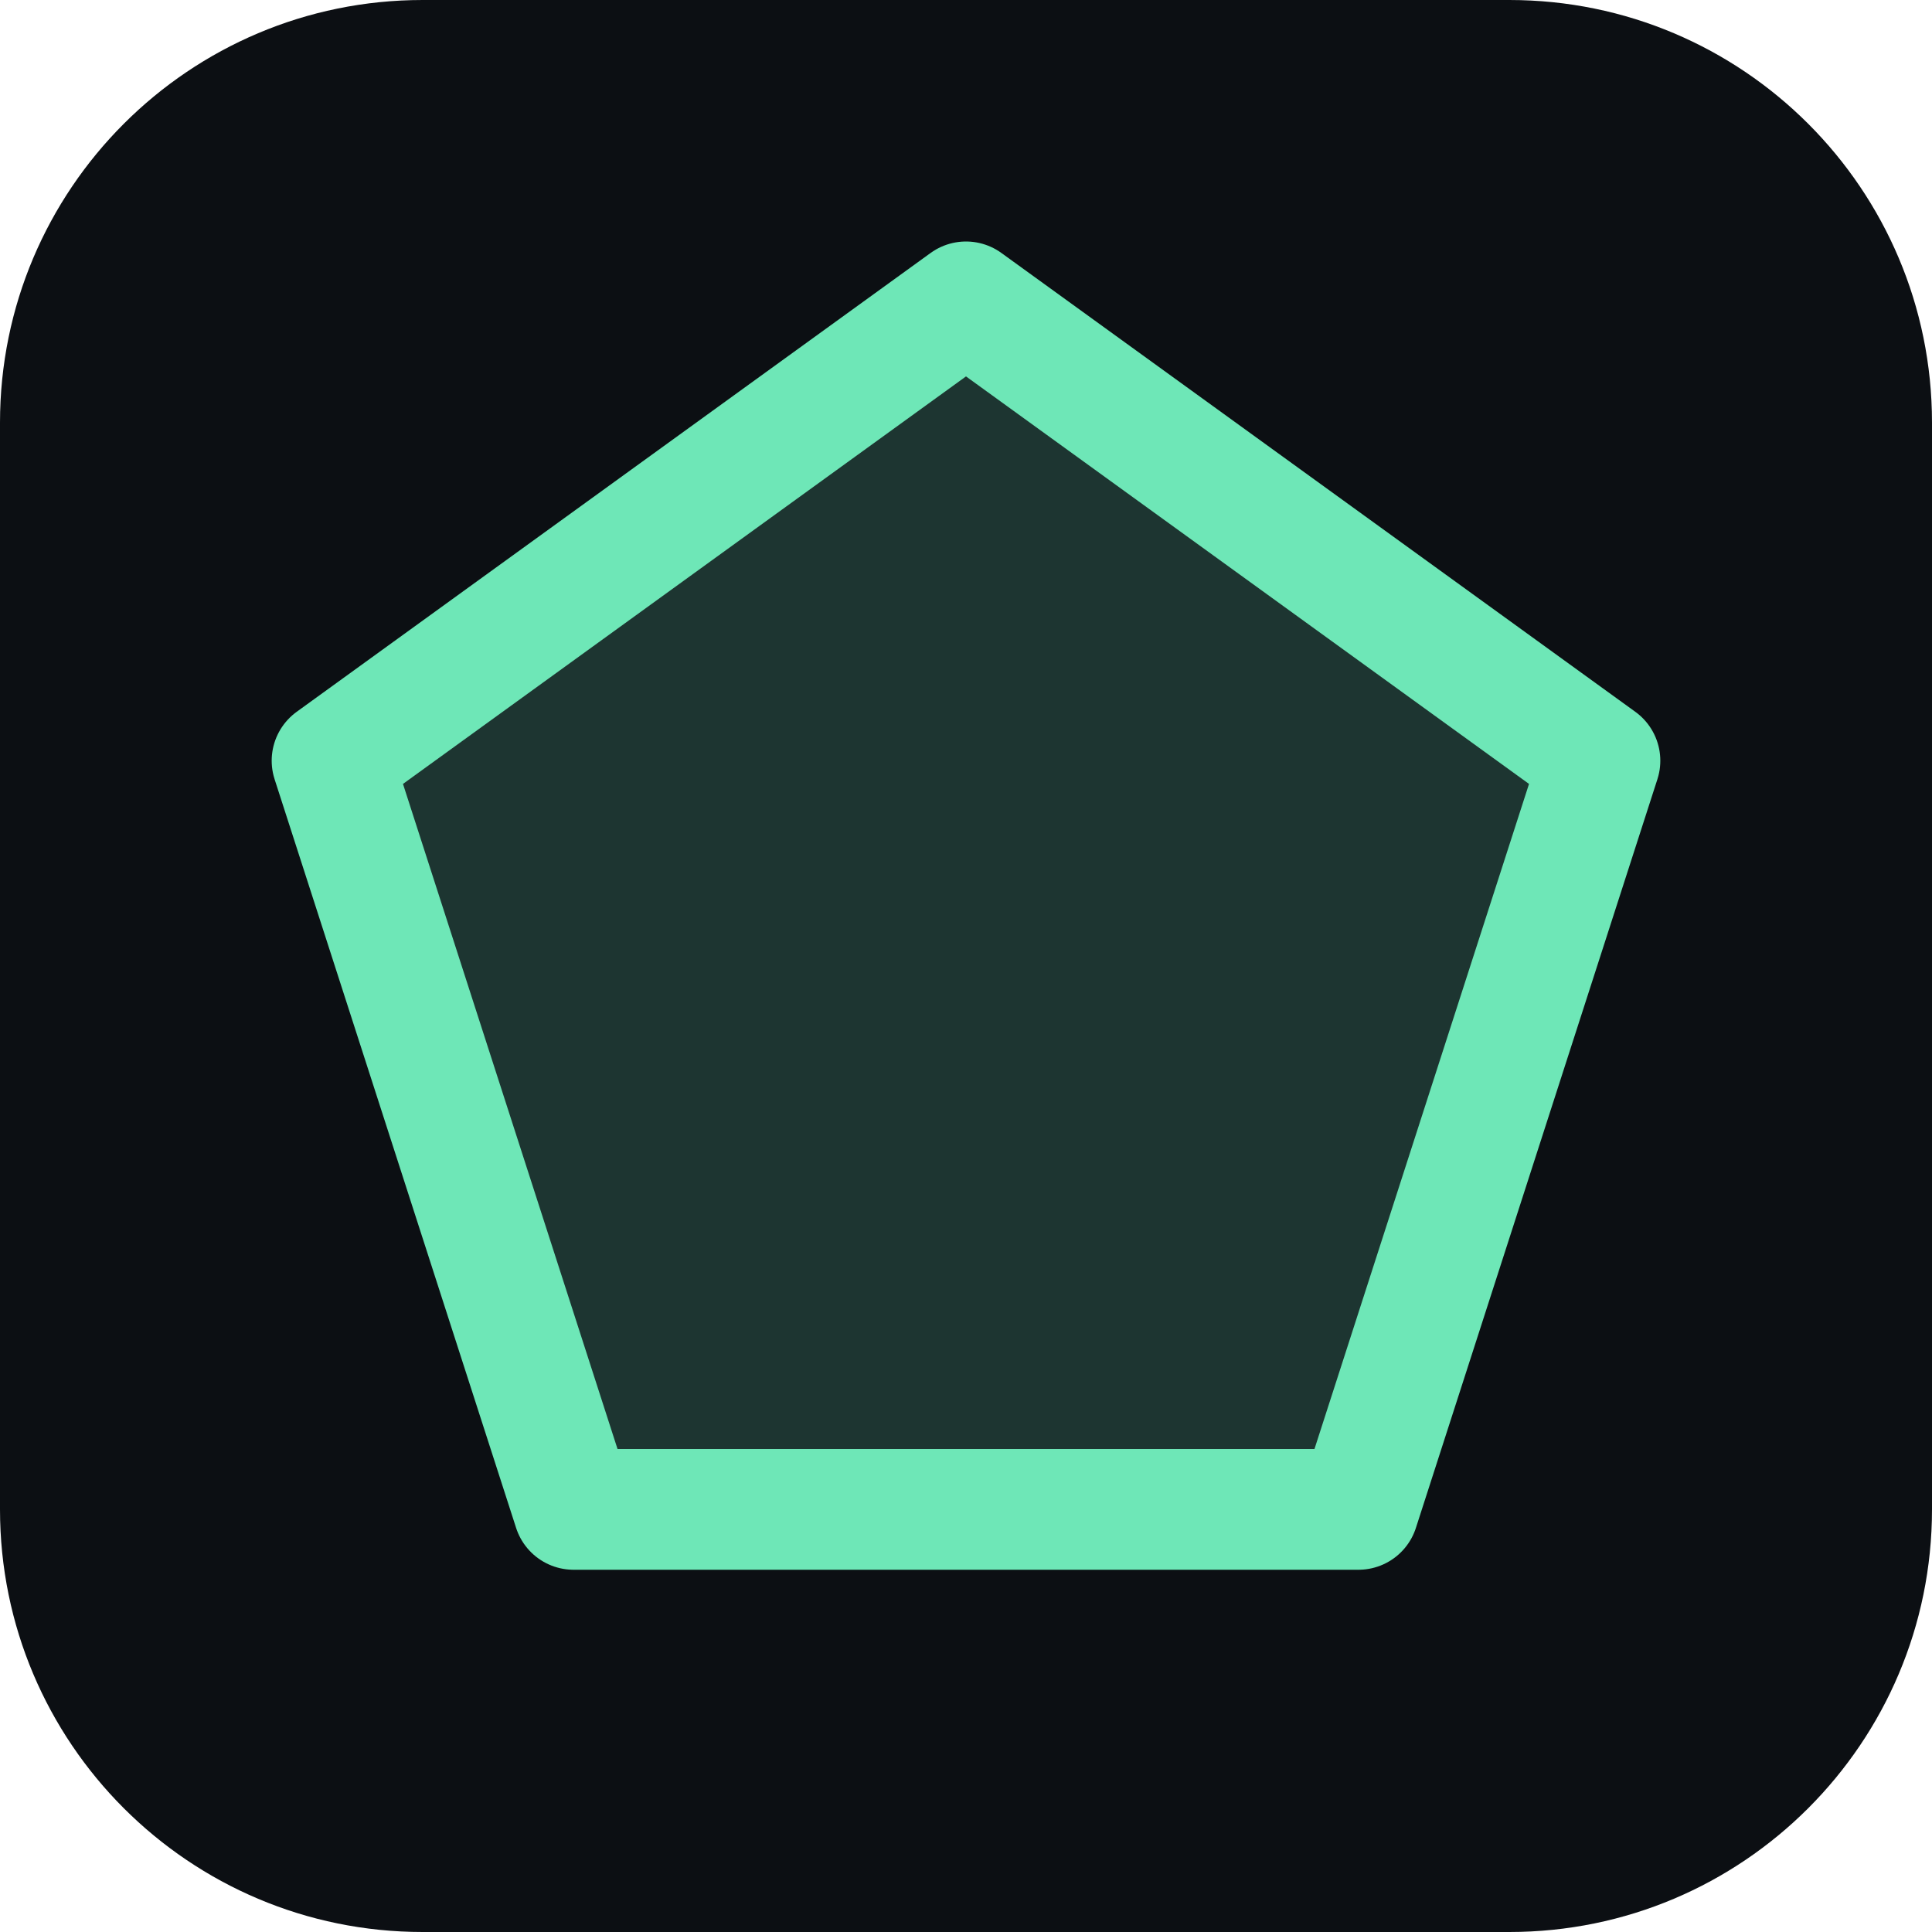
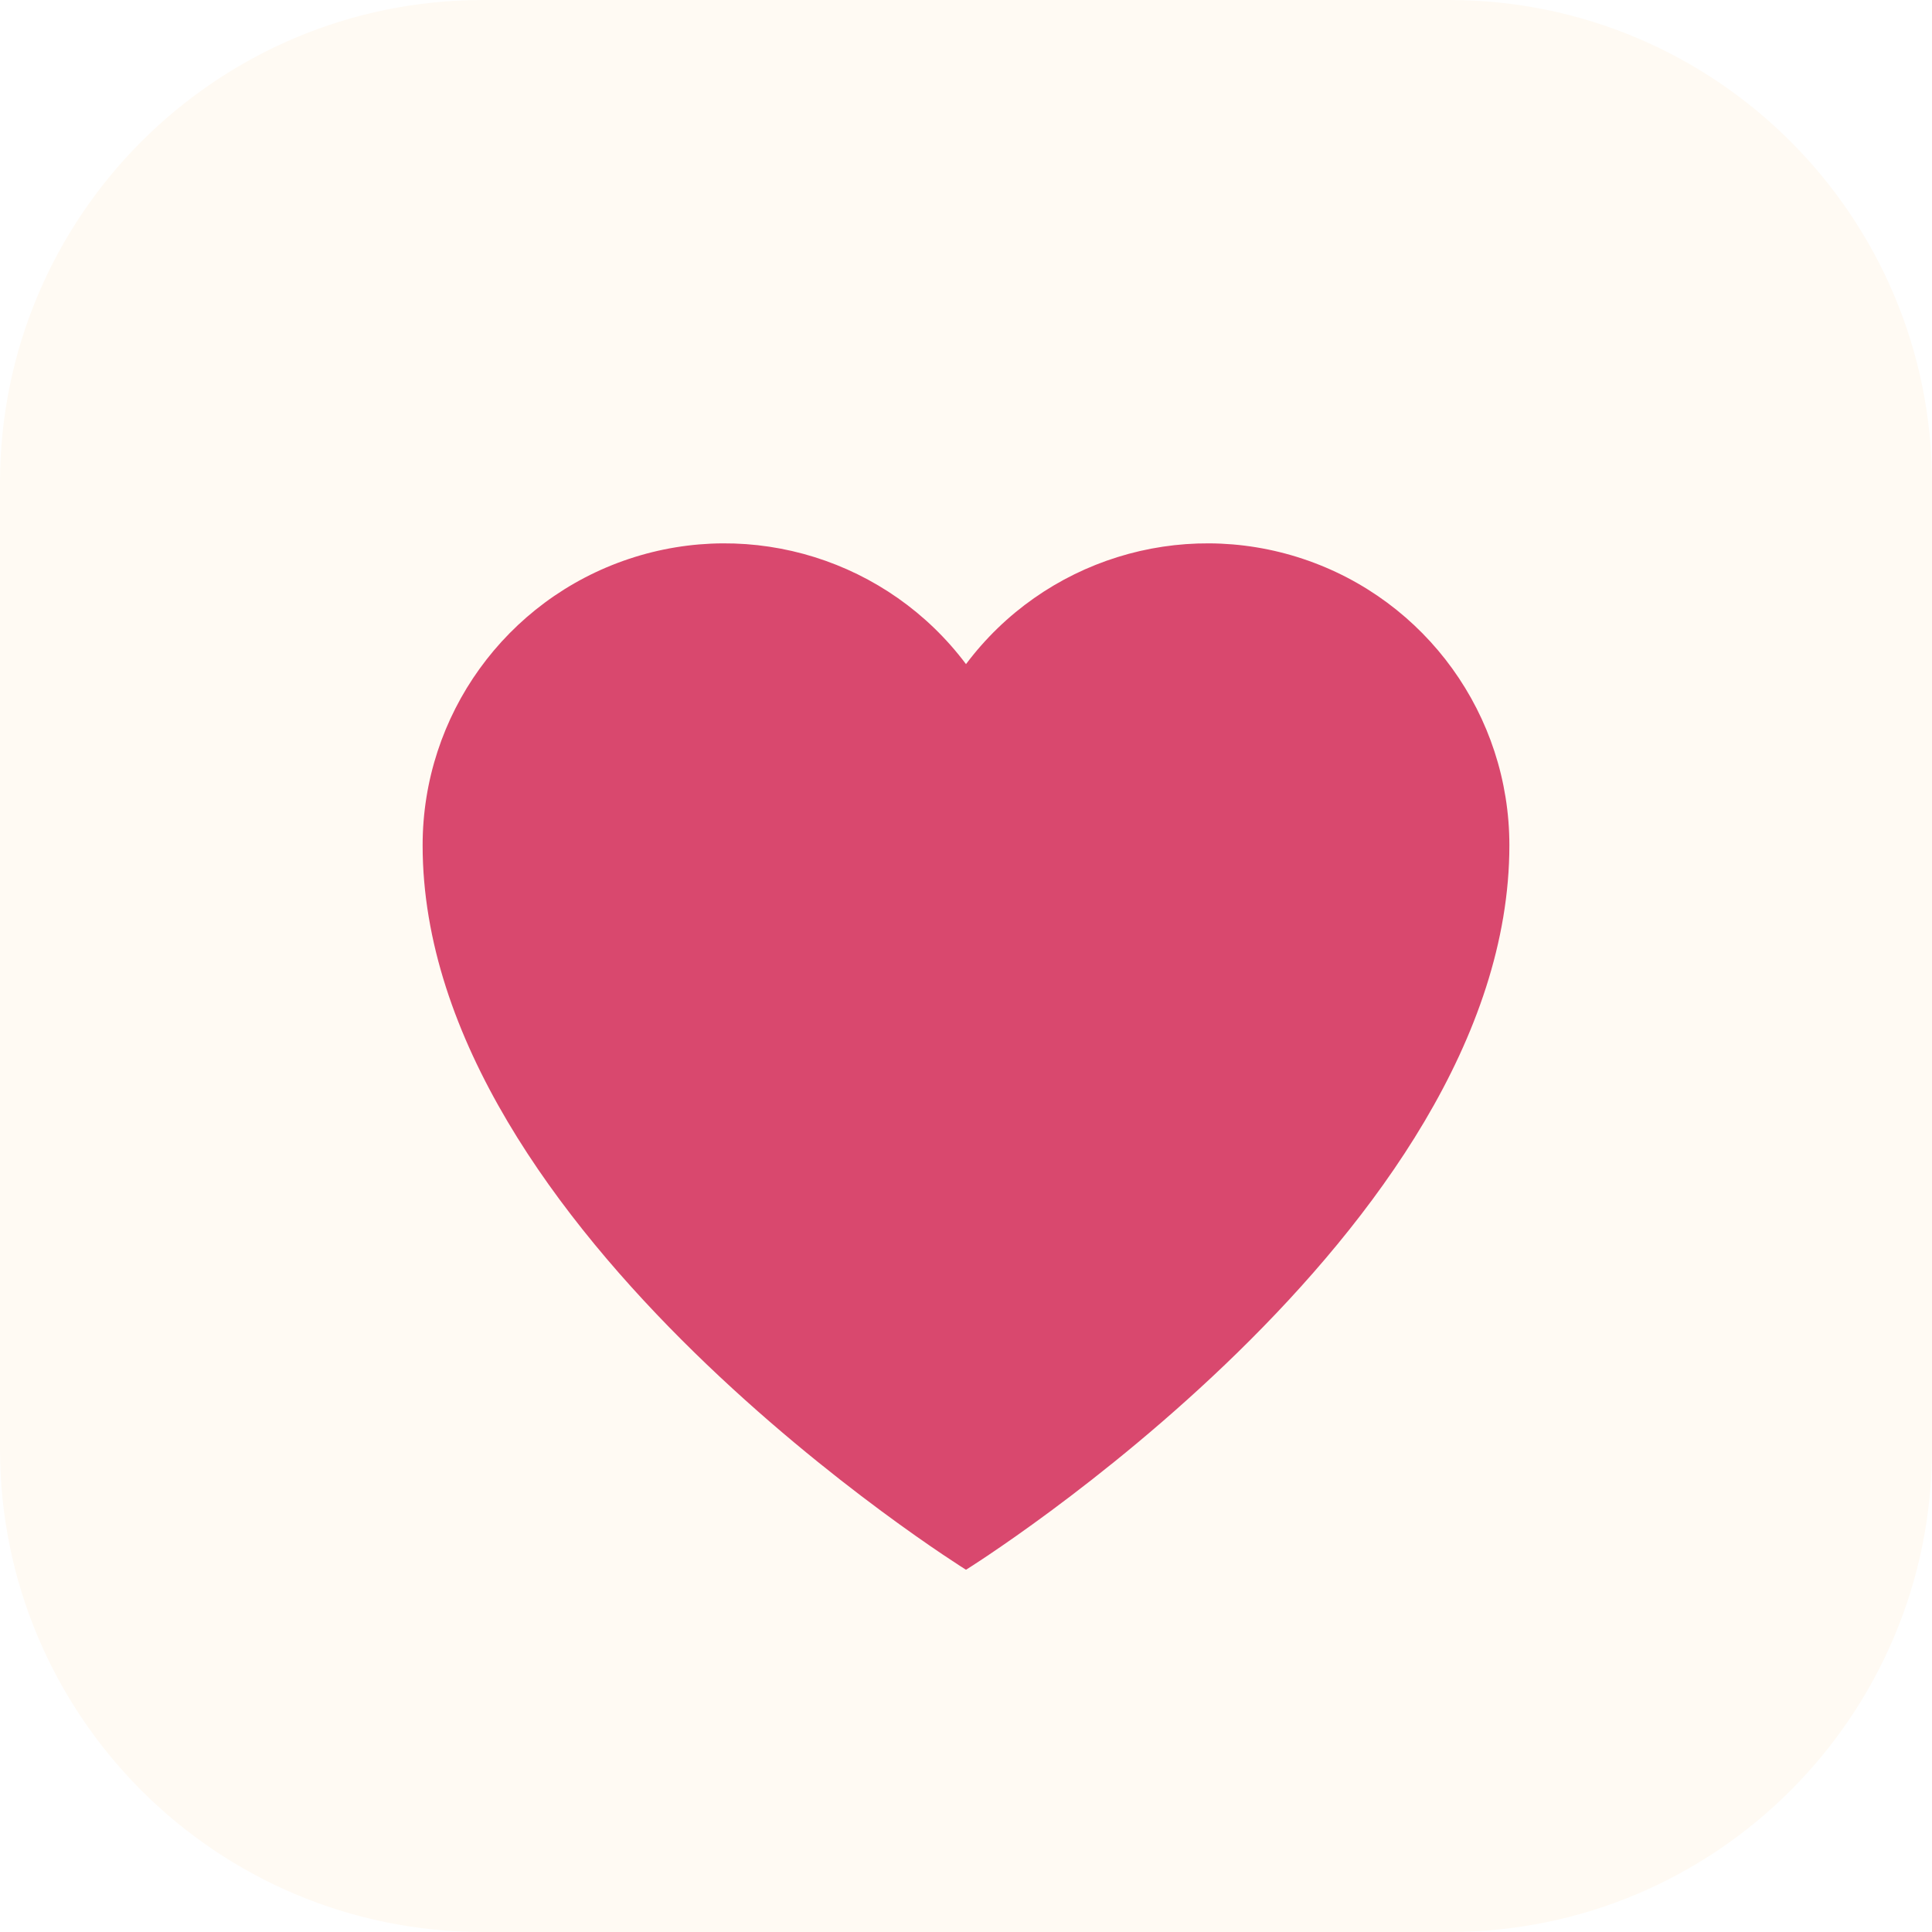
<svg xmlns="http://www.w3.org/2000/svg" viewBox="0 0 32 32">
-   <rect width="32" height="32" rx="7" fill="#0c0f13" />
-   <polygon points="16,5 26.5,12.6 22.5,25 9.5,25 5.5,12.6" fill="rgba(110,231,183,0.18)" stroke="#6ee7b7" stroke-width="2" stroke-linejoin="round" />
+   <rect width="32" height="32" rx="8" fill="#fffaf3" />
+   <path d="M16 26s-9-5.6-9-12a5 5 0 0 1 9-3 5 5 0 0 1 9 3c0 6.400-9 12-9 12z" fill="#d9486e" />
</svg>
